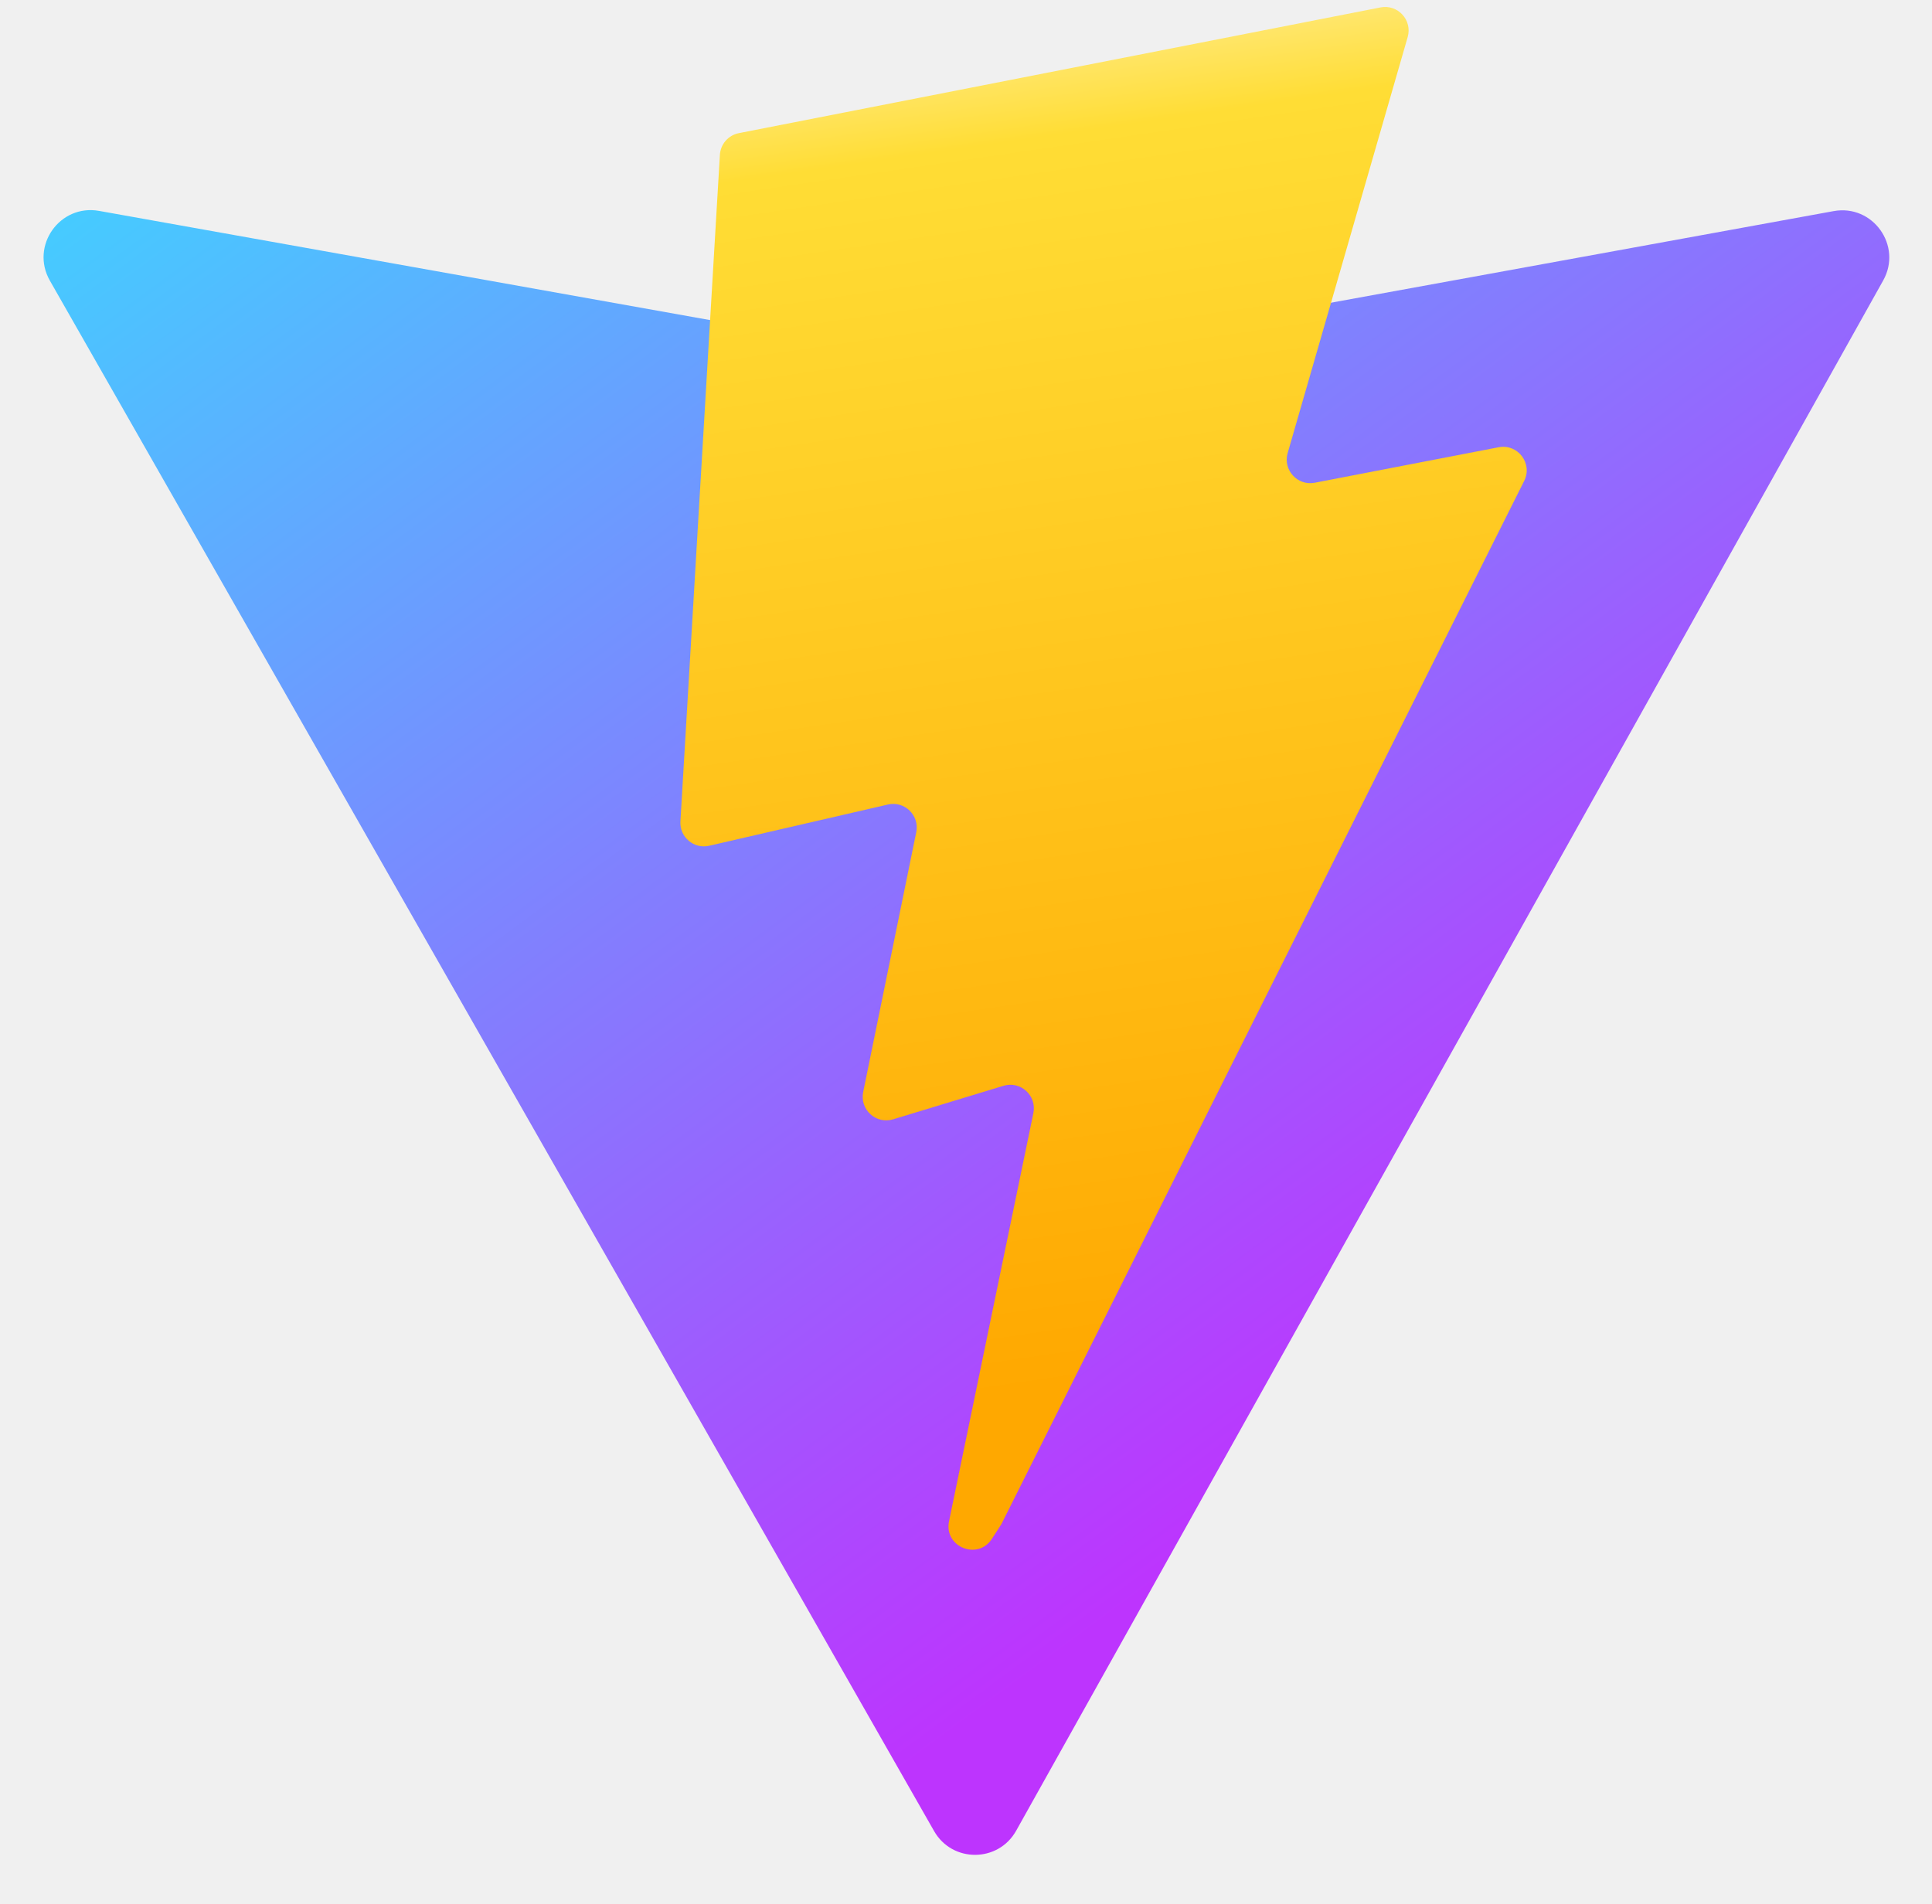
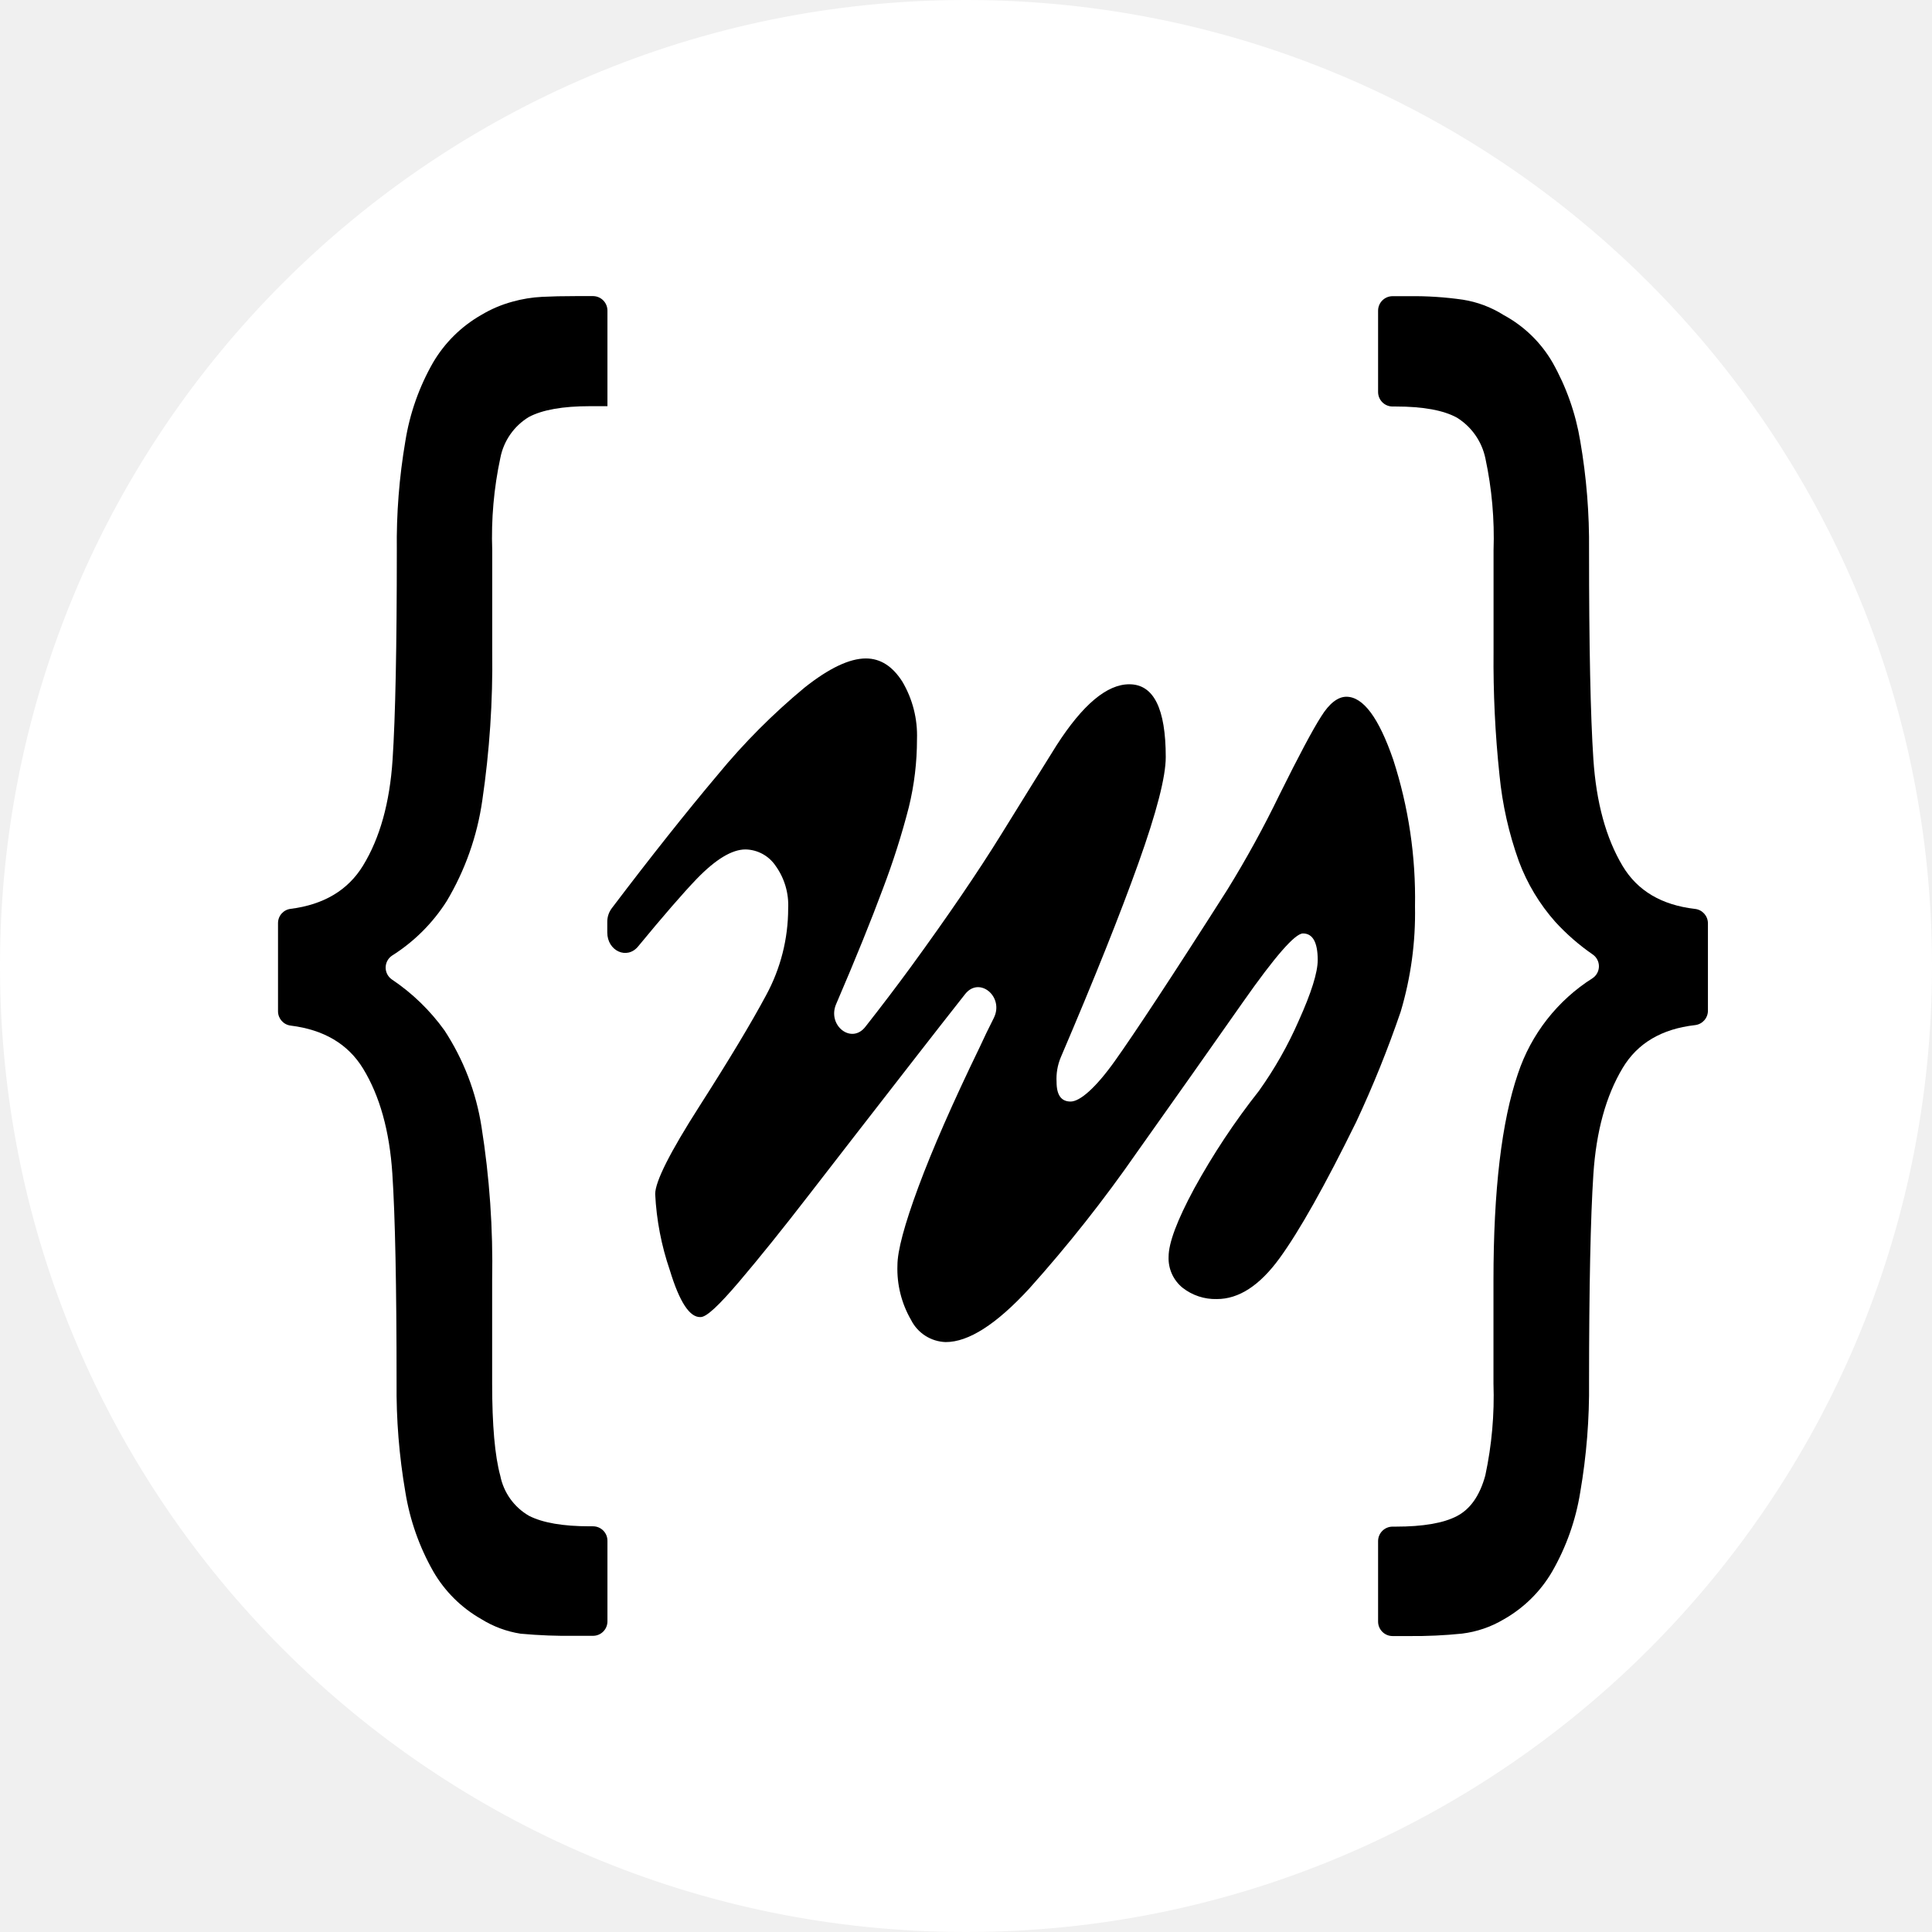
- <svg xmlns="http://www.w3.org/2000/svg" width="410" height="404" viewBox="0 0 410 404" fill="none">
-   <path d="M399.641 59.525L215.643 388.545C211.844 395.338 202.084 395.378 198.228 388.618L10.582 59.556C6.381 52.19 12.68 43.267 21.028 44.759L205.223 77.682C206.398 77.892 207.601 77.89 208.776 77.676L389.119 44.806C397.439 43.289 403.768 52.143 399.641 59.525Z" fill="url(#paint0_linear)" />
-   <path d="M292.965 1.574L156.801 28.255C154.563 28.694 152.906 30.59 152.771 32.866L144.395 174.33C144.198 177.662 147.258 180.248 150.51 179.498L188.42 170.749C191.967 169.931 195.172 173.055 194.443 176.622L183.18 231.775C182.422 235.487 185.907 238.661 189.532 237.56L212.947 230.446C216.577 229.344 220.065 232.527 219.297 236.242L201.398 322.875C200.278 328.294 207.486 331.249 210.492 326.603L212.5 323.5L323.454 102.072C325.312 98.365 322.108 94.137 318.036 94.923L279.014 102.454C275.347 103.161 272.227 99.746 273.262 96.158L298.731 7.867C299.767 4.273 296.636 0.855 292.965 1.574Z" fill="url(#paint1_linear)" />
+ <svg xmlns="http://www.w3.org/2000/svg" viewBox="0 0 237.11 237.11">
  <defs>
-     <linearGradient id="paint0_linear" x1="6" y1="33" x2="235" y2="344" gradientUnits="userSpaceOnUse">
-       <stop stop-color="#41D1FF" />
-       <stop offset="1" stop-color="#BD34FE" />
-     </linearGradient>
-     <linearGradient id="paint1_linear" x1="194.651" y1="8.818" x2="236.076" y2="292.989" gradientUnits="userSpaceOnUse">
-       <stop stop-color="#FFEA83" />
-       <stop offset="0.083" stop-color="#FFDD35" />
-       <stop offset="1" stop-color="#FFA800" />
-     </linearGradient>
+     <style>.cls-1{fill:#fff;}</style>
  </defs>
+   <g id="colores">
+     <rect class="cls-1" width="237.11" height="237.11" rx="118.55" />
+   </g>
+   <g id="Capa_1" data-name="Capa 1">
+     <path d="M84,206.86a1.77,1.77,0,0,1-1.77,1.77H80.11a63.75,63.75,0,0,1-6.77-.26,12.89,12.89,0,0,1-4.82-1.79,15.85,15.85,0,0,1-5.9-5.86A29,29,0,0,1,59.2,191a74.79,74.79,0,0,1-1.08-13.46q0-17.79-.52-25.65T54,139q-2.76-4.5-8.87-5.26a1.77,1.77,0,0,1-1.56-1.75V121.16a1.76,1.76,0,0,1,1.56-1.75q6.1-.78,8.87-5.3,3.11-5.08,3.63-13t.52-25.69A74.09,74.09,0,0,1,59.2,62a28.46,28.46,0,0,1,3.39-9.62,16.16,16.16,0,0,1,5.93-5.86,15.2,15.2,0,0,1,3.8-1.62A16.6,16.6,0,0,1,76,44.3c1.16-.06,2.53-.09,4.12-.09h2.13A1.78,1.78,0,0,1,84,46V57.72H81.85q-5,0-7.5,1.33a7.55,7.55,0,0,0-3.49,5,46.28,46.28,0,0,0-1,11.37v12.4a114.93,114.93,0,0,1-1.22,18.29,33.32,33.32,0,0,1-4.37,12.36,21.61,21.61,0,0,1-6.69,6.67,1.77,1.77,0,0,0-.06,2.92A25.34,25.34,0,0,1,64,134.33a30,30,0,0,1,4.54,11.8A106.89,106.89,0,0,1,69.85,165v12.66q0,7.69,1,11.33a7.32,7.32,0,0,0,3.52,4.91q2.52,1.29,7.47,1.29h.39A1.77,1.77,0,0,1,84,197Z" transform="translate(-9.45 -7.87)" />
+     <path d="M131.42,132.8c1.29-2.6-1.77-5.15-3.52-2.93-2.05,2.61-4,5.09-5.82,7.44q-8.51,10.94-13.36,17.22t-8.55,10.63c-2.47,2.9-4,4.35-4.73,4.35q-2,.12-3.78-5.74a33.91,33.91,0,0,1-1.8-9.36q0-2.29,5.45-10.81t8.17-13.6a22.3,22.3,0,0,0,2.7-10.63,8.26,8.26,0,0,0-1.55-5.25,4.55,4.55,0,0,0-3.69-2q-2.49,0-6,3.63-2.53,2.64-7.18,8.28c-1.36,1.65-3.78.55-3.78-1.72V121a2.76,2.76,0,0,1,.55-1.66q7.16-9.45,13-16.38A79.4,79.4,0,0,1,108.2,92.25c3-2.38,5.51-3.57,7.52-3.57,1.78,0,3.26.95,4.47,2.84a13,13,0,0,1,1.8,7.07,35,35,0,0,1-1,8.34,93.64,93.64,0,0,1-3.18,10q-2.15,5.8-5.67,14l-.07.16c-1.13,2.62,1.88,5,3.59,2.79q2.94-3.74,5.59-7.36,6.78-9.3,11.08-16.25t6.79-10.93q4.82-7.5,8.93-7.49c3,0,4.47,3,4.47,8.94q0,3.62-3.35,13t-9.54,23.86a6.83,6.83,0,0,0-.51,3c0,1.61.57,2.41,1.72,2.41s3.08-1.67,5.45-5,7-10.33,13.79-21a129.72,129.72,0,0,0,6.4-11.66q3.57-7.2,5.12-9.61c1-1.61,2.06-2.41,3.09-2.41q3.09,0,5.75,7.73a55.1,55.1,0,0,1,2.67,18,42.33,42.33,0,0,1-1.76,12.93,134.7,134.7,0,0,1-5.46,13.53q-5.76,11.72-9.41,16.73t-7.69,5a6.53,6.53,0,0,1-4.21-1.39,4.65,4.65,0,0,1-1.71-3.81q0-2.53,3.13-8.34a86.53,86.53,0,0,1,7.95-12,47.55,47.55,0,0,0,4.9-8.64c1.54-3.42,2.32-5.9,2.32-7.43,0-2.17-.61-3.26-1.81-3.26q-1.46,0-7.39,8.46t-13,18.42A171.42,171.42,0,0,1,135.78,166q-6.06,6.59-10.27,6.58a4.93,4.93,0,0,1-4.25-2.72,12.5,12.5,0,0,1-1.67-6.7q0-2.67,2.57-9.61t7.52-17.15C130.23,135.2,130.81,134,131.42,132.8Z" transform="translate(-9.45 -7.87)" />
+     <path d="M178.58,46a1.78,1.78,0,0,1,1.78-1.78h2.06a42.34,42.34,0,0,1,6.56.43,13.17,13.17,0,0,1,5,1.88,15.36,15.36,0,0,1,6,5.81A29.3,29.3,0,0,1,203.39,62a74.09,74.09,0,0,1,1.08,13.42q0,17.61.53,25.61t3.59,13.12q2.73,4.56,8.89,5.27a1.78,1.78,0,0,1,1.58,1.76v10.74a1.78,1.78,0,0,1-1.58,1.76q-6.16.7-8.89,5.27Q205.52,144.08,205,152t-.53,25.48A74.79,74.79,0,0,1,203.39,191a28.6,28.6,0,0,1-3.45,9.75,16,16,0,0,1-5.94,5.86,13.12,13.12,0,0,1-5.12,1.75,58.27,58.27,0,0,1-6.46.3h-2.06a1.78,1.78,0,0,1-1.78-1.77V197a1.78,1.78,0,0,1,1.78-1.77h.39c3.34,0,5.85-.43,7.5-1.29s2.81-2.51,3.49-5a46.28,46.28,0,0,0,1-11.28V165q0-16.58,3-25.35a22.12,22.12,0,0,1,9.18-11.74,1.76,1.76,0,0,0,0-2.9,27,27,0,0,1-4.59-4,23.62,23.62,0,0,1-4.47-7.43A43.73,43.73,0,0,1,193.48,103a132,132,0,0,1-.73-15.17V75.42a46.37,46.37,0,0,0-1-11.29,7.74,7.74,0,0,0-3.49-5c-1.65-.91-4.16-1.37-7.5-1.37h-.39A1.78,1.78,0,0,1,178.58,56Z" transform="translate(-9.45 -7.87)" />
+   </g>
</svg>
